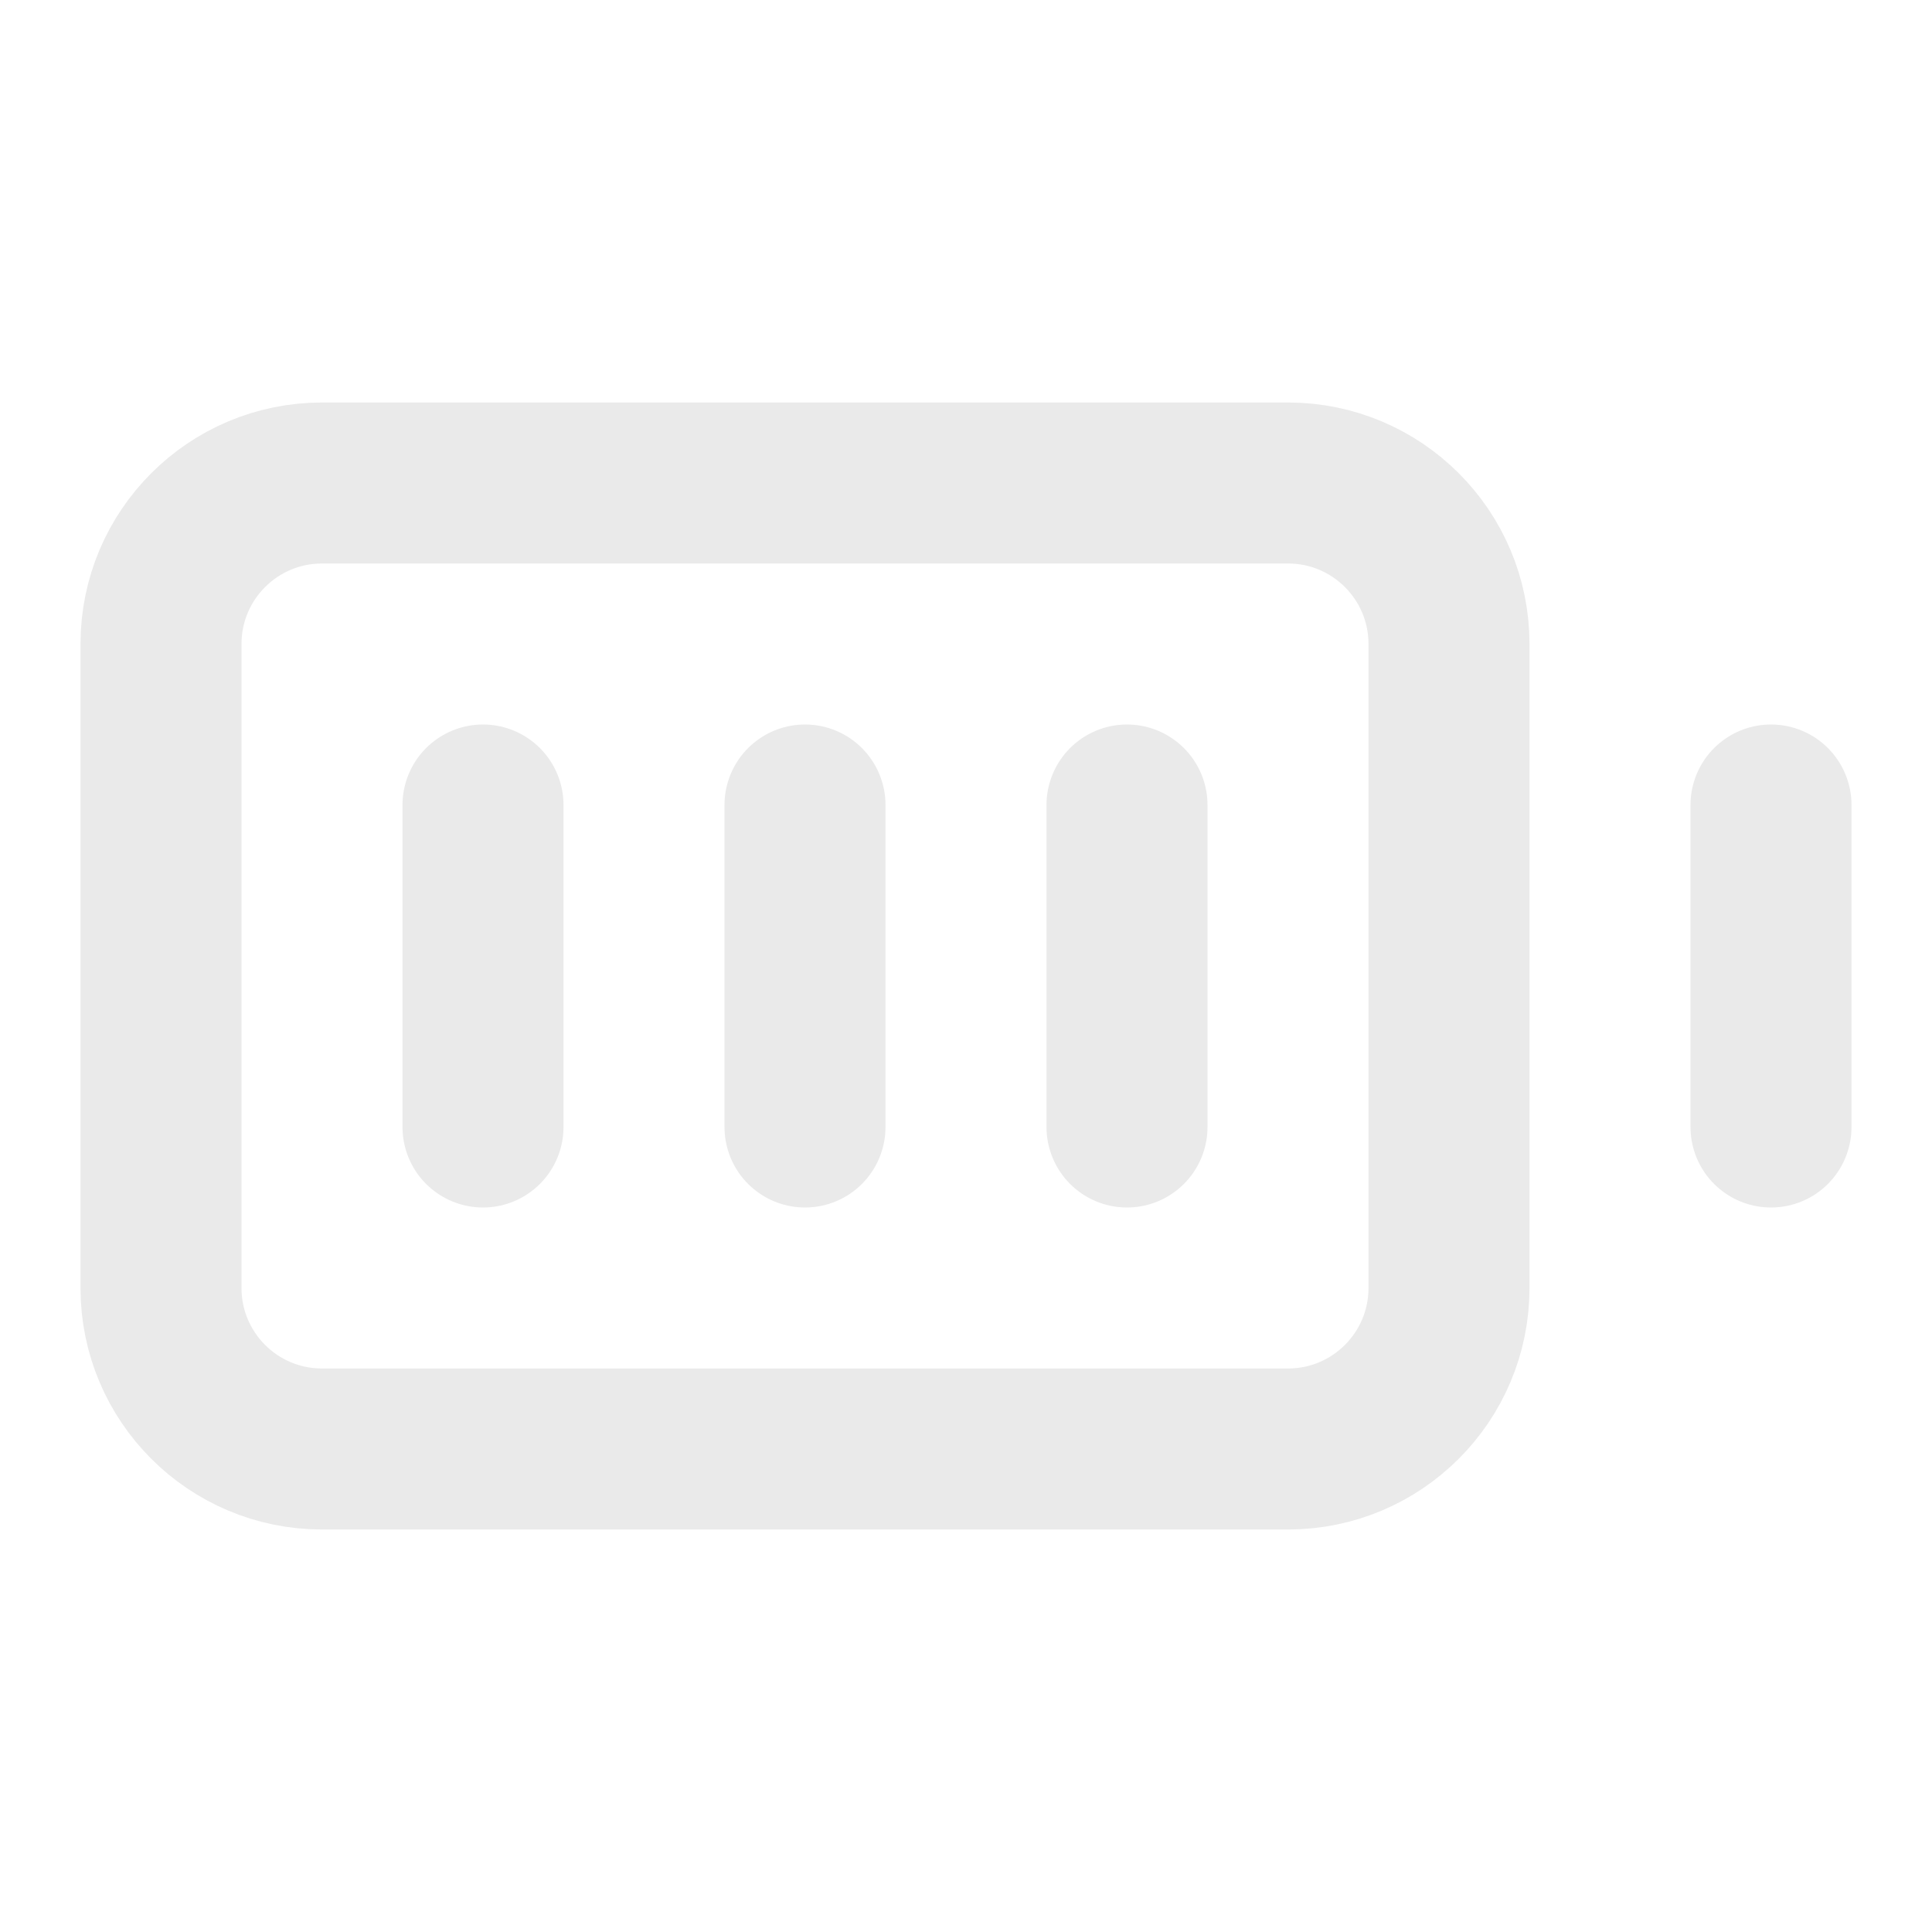
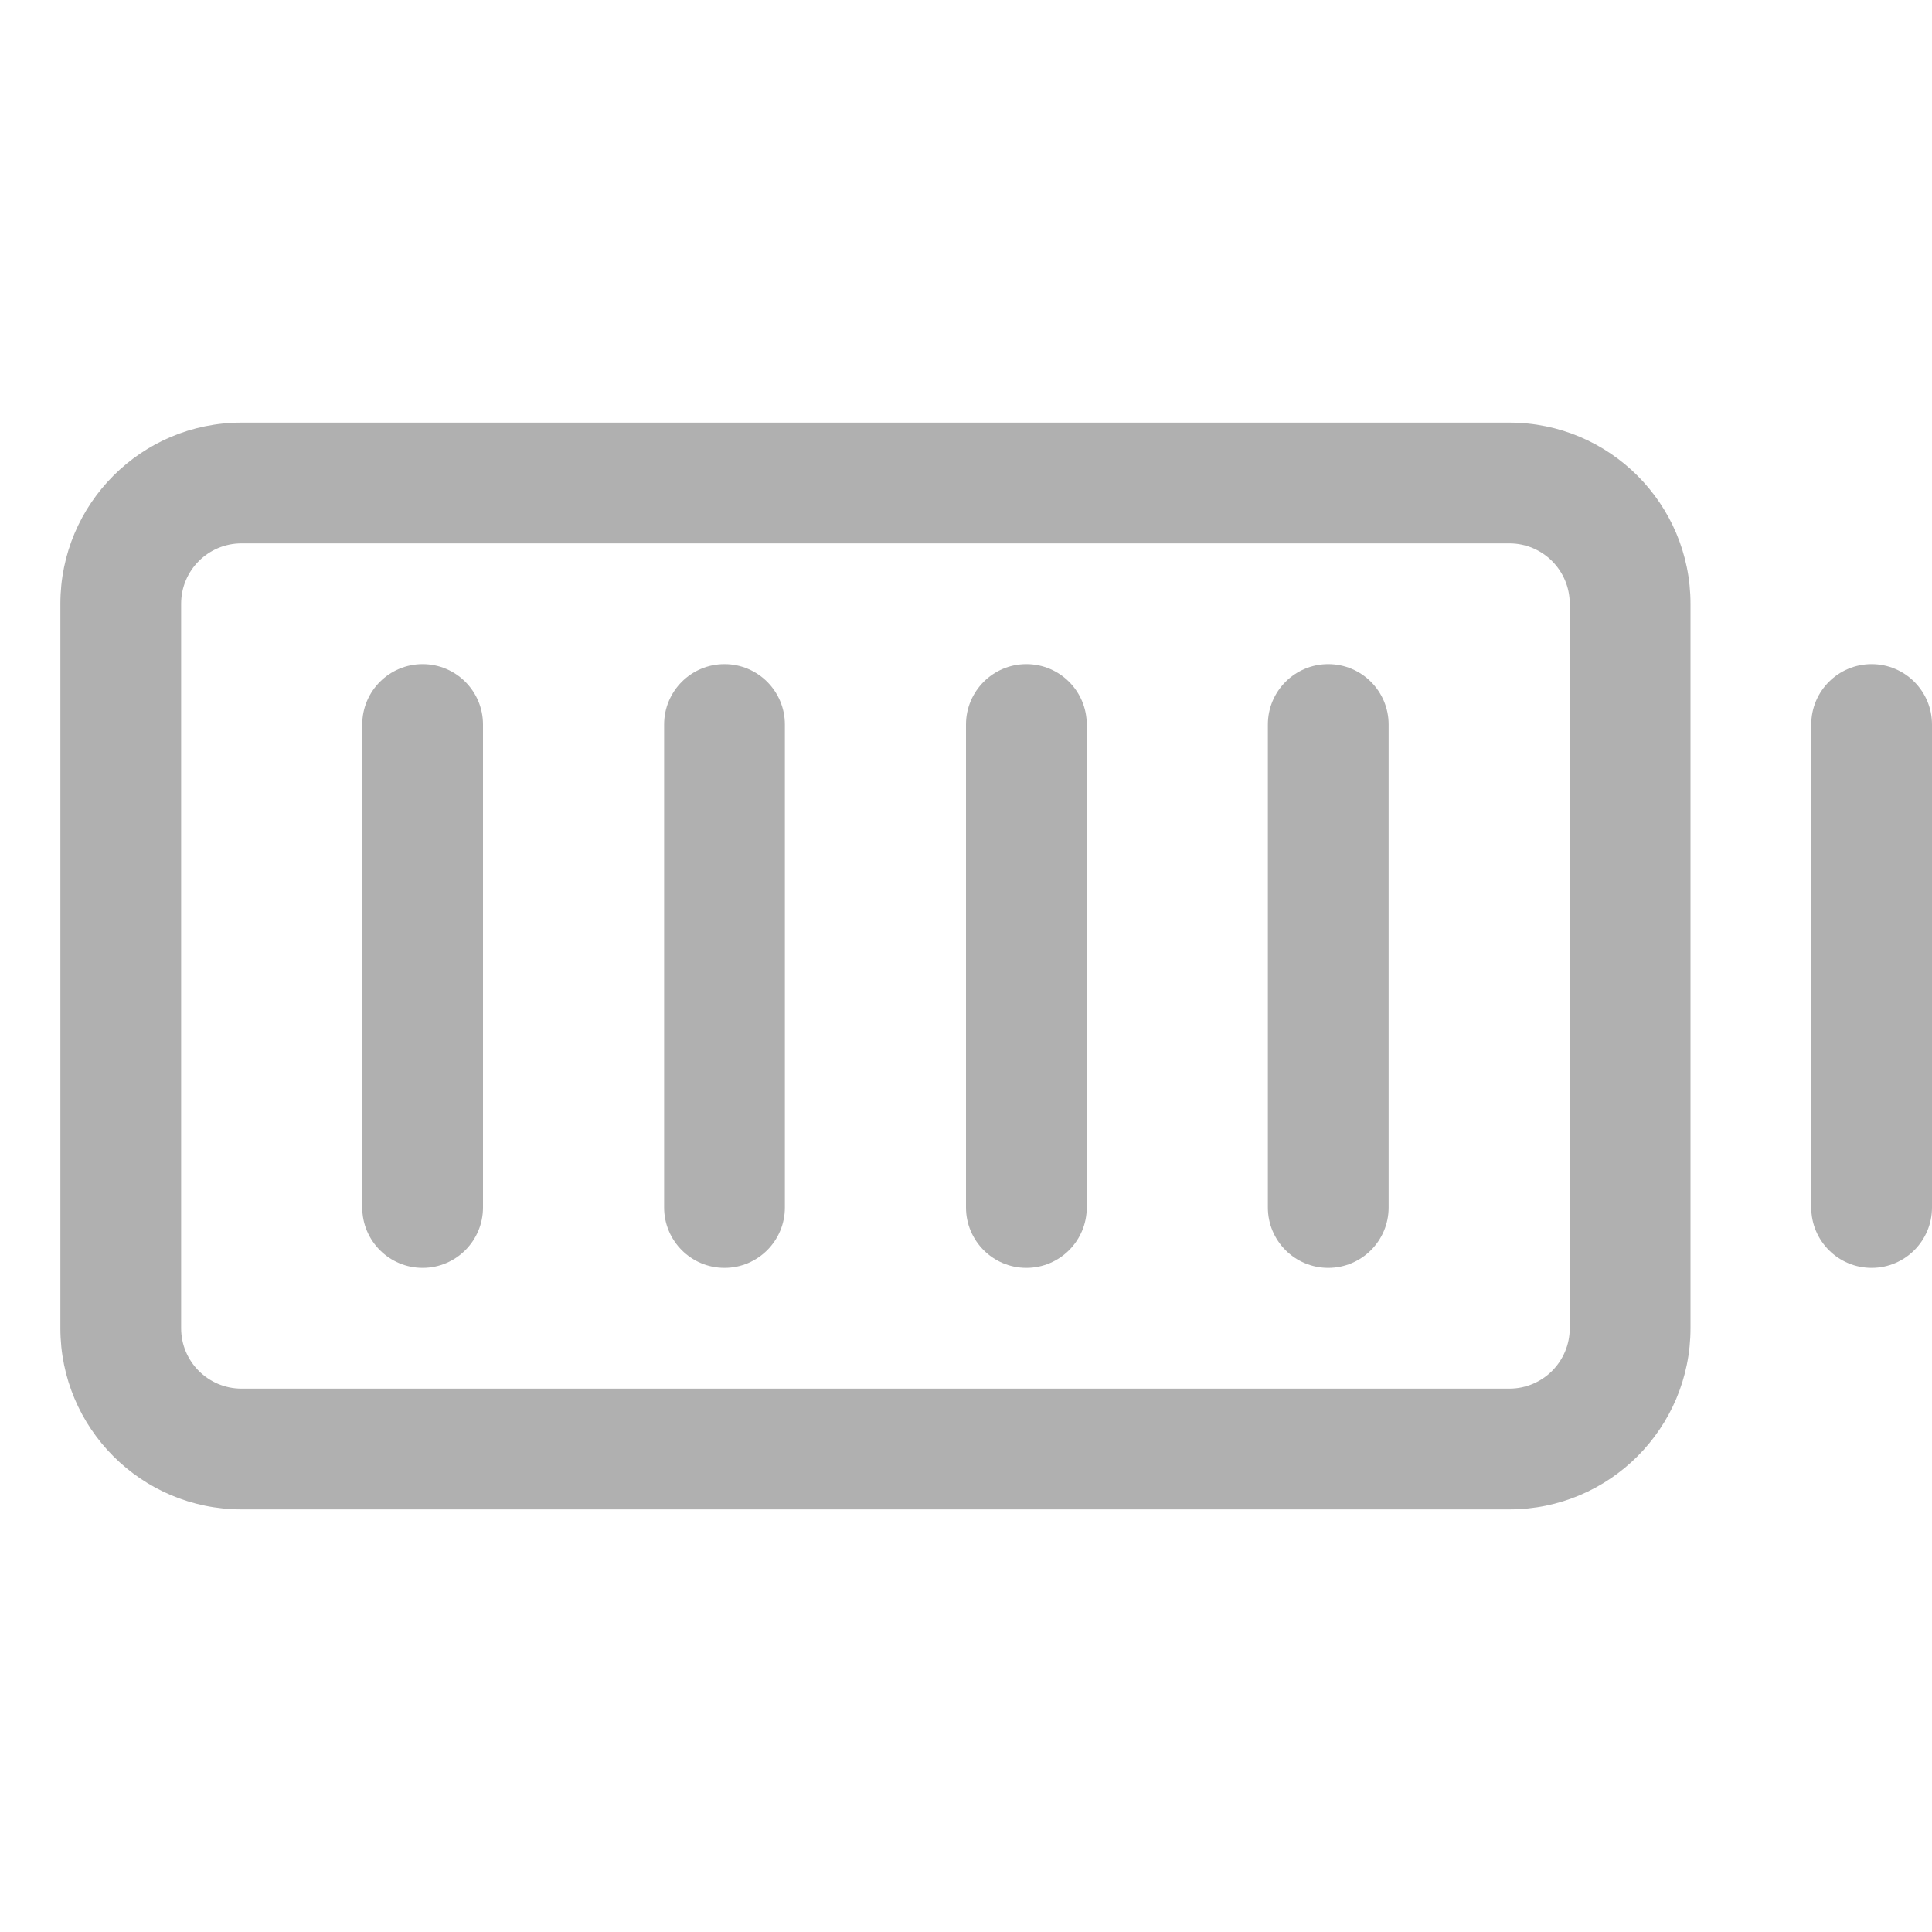
- <svg xmlns="http://www.w3.org/2000/svg" class="lucide lucide-battery-full" width="24" height="24" viewBox="0 0 24 24" fill="none" stroke="#eaeaea" stroke-width="2" stroke-linecap="round" stroke-linejoin="round">
-   <path d="M10 10v4" />
-   <path d="M14 10v4" />
-   <path d="M22 14v-4" />
-   <path d="M6 10v4" />
-   <rect x="2" y="6" width="16" height="12" rx="2" />
+ <svg xmlns="http://www.w3.org/2000/svg" viewBox="0 0 256 256" fill="#b0b0b0">
+   <path d="M200,56H32A24,24,0,0,0,8,80v96a24,24,0,0,0,24,24H200a24,24,0,0,0,24-24V80A24,24,0,0,0,200,56Zm8,120a8,8,0,0,1-8,8H32a8,8,0,0,1-8-8V80a8,8,0,0,1,8-8H200a8,8,0,0,1,8,8ZM184,96v64a8,8,0,0,1-16,0V96a8,8,0,0,1,16,0Zm-40,0v64a8,8,0,0,1-16,0V96a8,8,0,0,1,16,0Zm-40,0v64a8,8,0,0,1-16,0V96a8,8,0,0,1,16,0ZM64,96v64a8,8,0,0,1-16,0V96a8,8,0,0,1,16,0Zm192,0v64a8,8,0,0,1-16,0V96a8,8,0,0,1,16,0Z" />
</svg>
